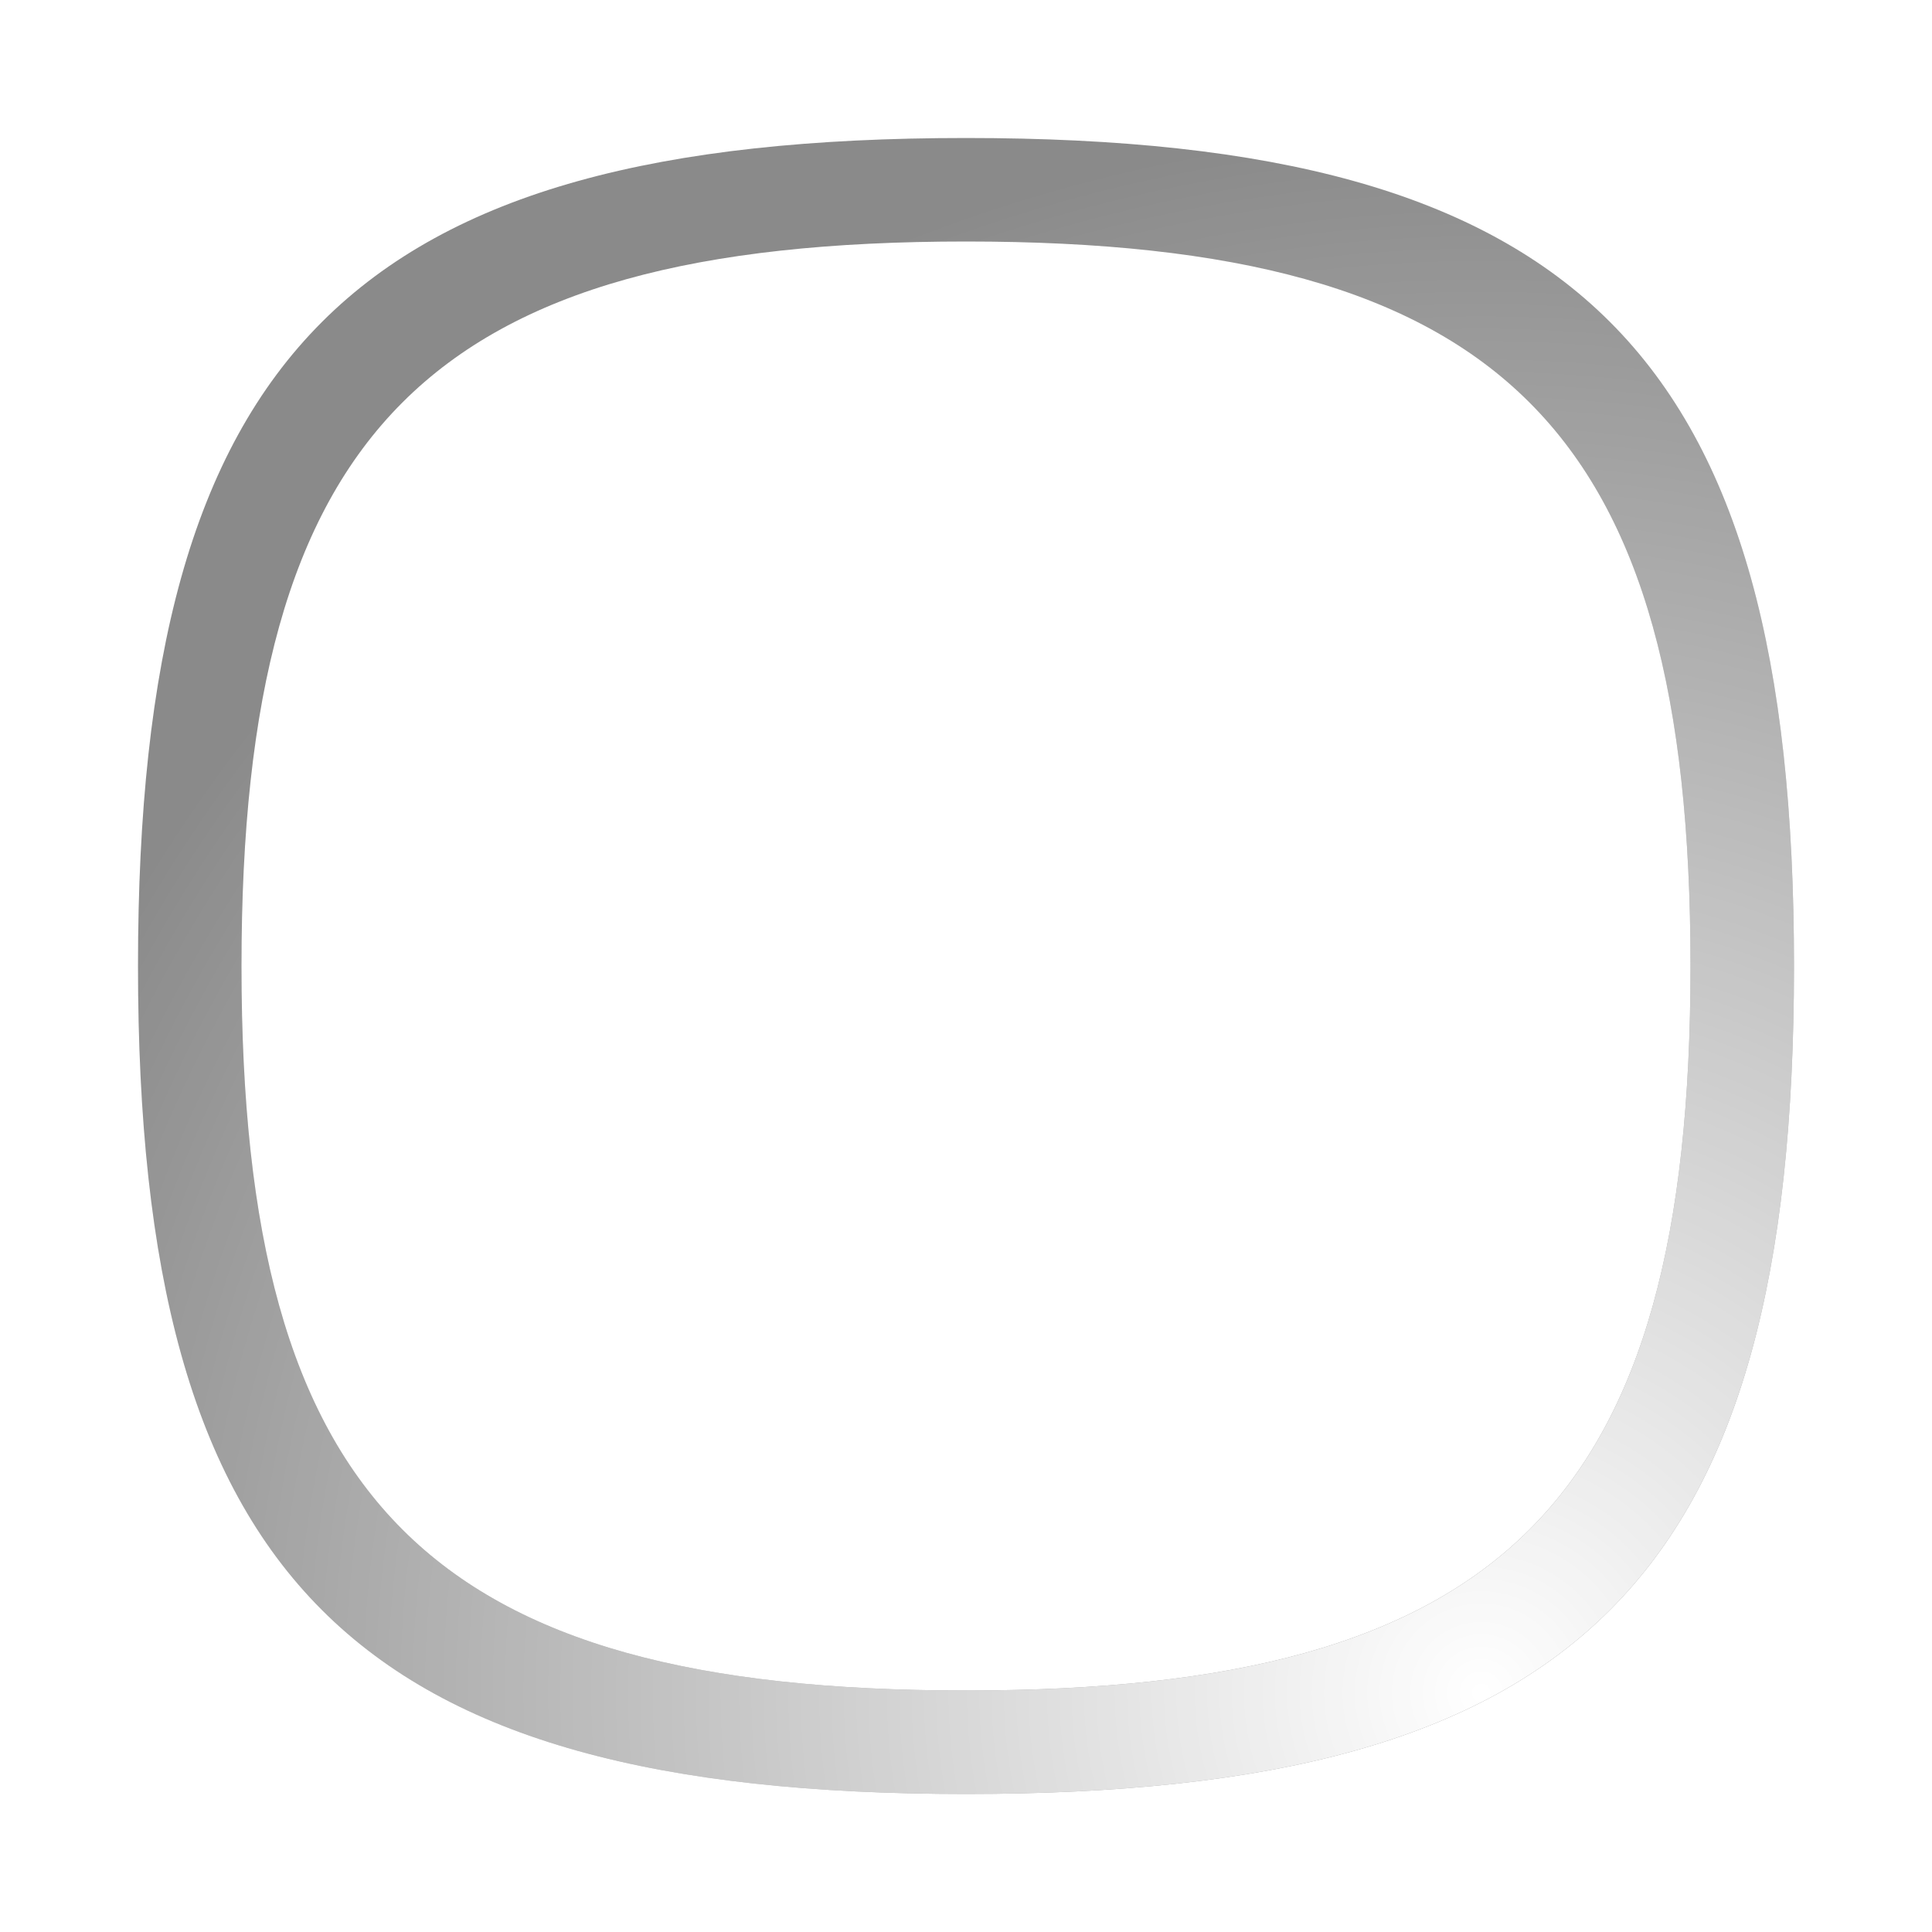
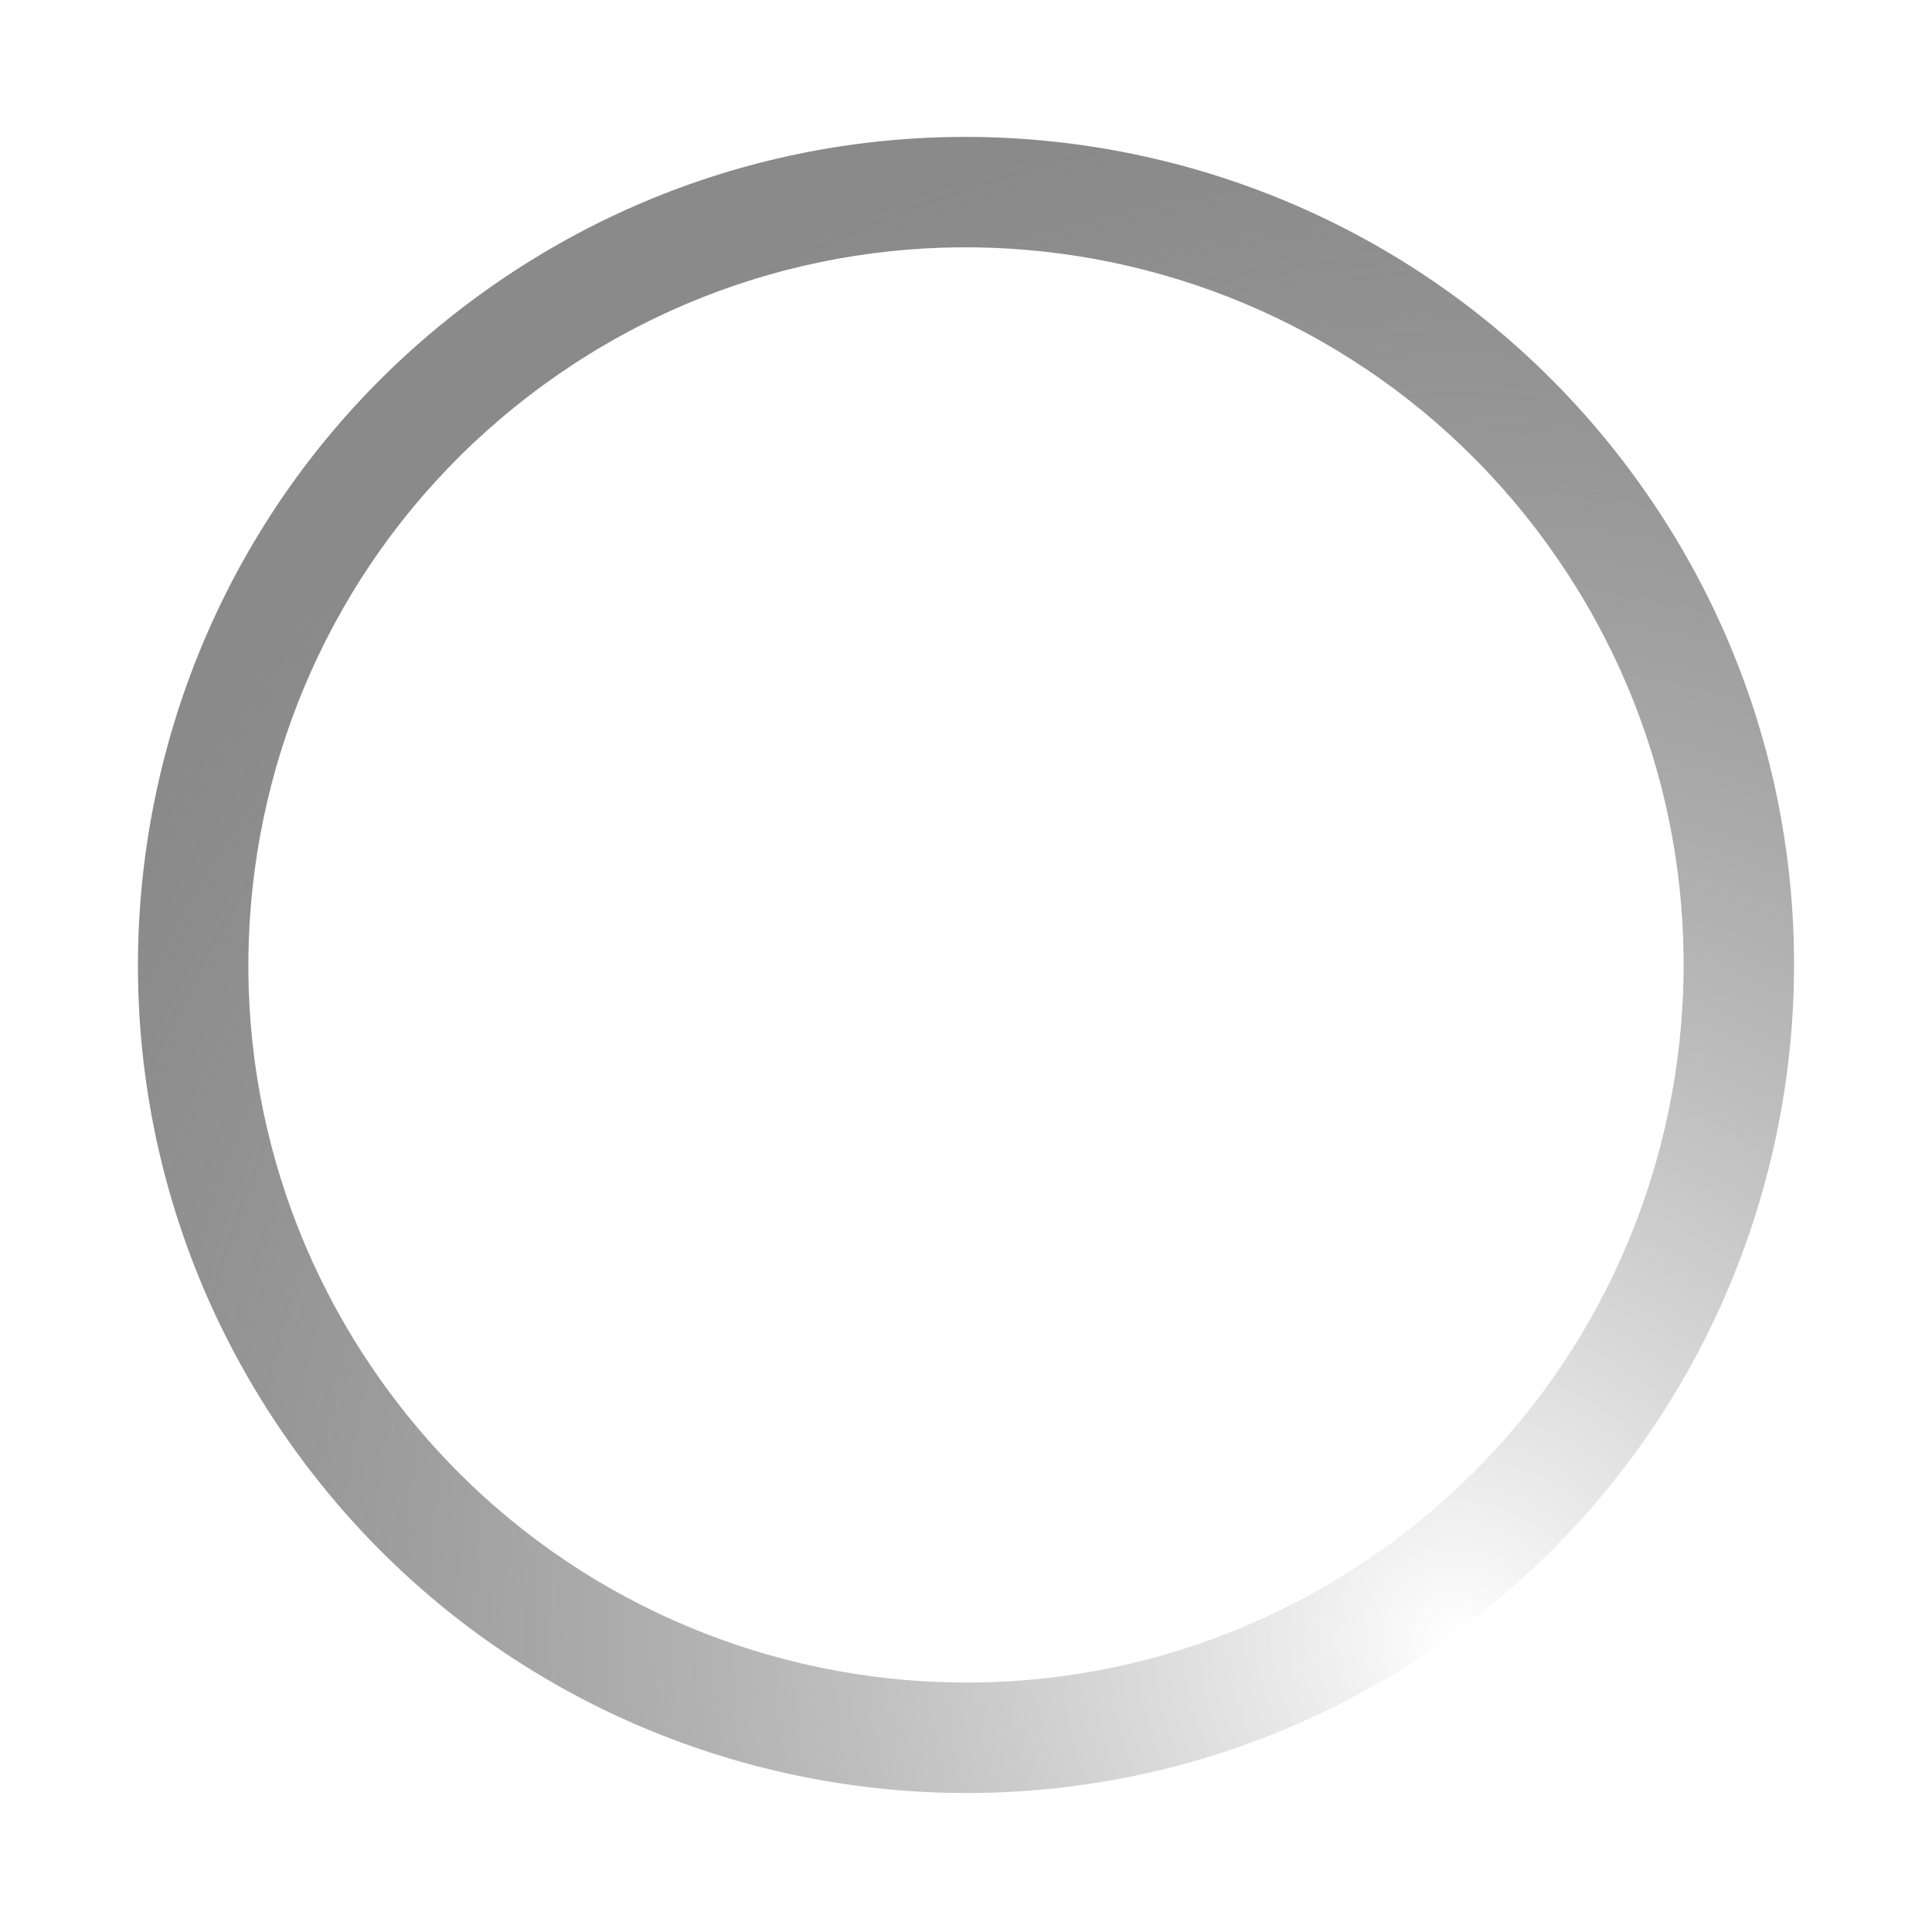
- <svg xmlns="http://www.w3.org/2000/svg" baseProfile="tiny" height="70px" version="1.1" viewBox="0 0 70 70" width="70px" x="0px" y="0px">
+ <svg xmlns="http://www.w3.org/2000/svg" baseProfile="tiny" height="70px" version="1.1" viewBox="0 0.037 70 70" width="70px" x="0px" y="0px">
+   <radialGradient cx="35" cy="4.808" gradientTransform="matrix(-0.809 0.5878 -0.5878 -0.809 83.8877 42.7424)" gradientUnits="userSpaceOnUse" id="SVGID_1_" r="55.881">
+     <stop offset="0" style="stop-color:#FFFFFF" />
+     <stop offset="1" style="stop-color:#3C3C3C;stop-opacity:0.6" />
+   </radialGradient>
+   <path d="M52.633,59.271c13.405-9.738,16.376-28.5,6.638-41.904C49.531,3.962,30.77,0.99,17.366,10.729  c-13.403,9.739-16.375,28.5-6.637,41.905C20.468,66.037,39.229,69.009,52.633,59.271z M19.717,13.965  c11.617-8.44,27.876-5.865,36.317,5.751c8.44,11.618,5.865,27.877-5.752,36.317c-11.617,8.439-27.877,5.865-36.317-5.752  C5.526,38.664,8.101,22.405,19.717,13.965z" fill="url(#SVGID_1_)" />
  <rect fill="none" height="70" width="70" />
-   <path d="M35,5C12.775,5,5,12.773,5,35c0,22.225,7.775,30,30,30c22.219,0,30-7.775,30-30  C65,12.773,57.219,5,35,5z M35,61.25C15.549,61.25,8.75,54.449,8.75,35C8.75,15.553,15.549,8.75,35,8.75  c19.443,0,26.25,6.803,26.25,26.25C61.25,54.449,54.443,61.25,35,61.25z" fill="#3C3C3C" fill-opacity="0.6" stroke-opacity="0.6" />
-   <radialGradient cx="53.666" cy="61.334" gradientUnits="userSpaceOnUse" id="SVGID_1_" r="56.899">
-     <stop offset="0" style="stop-color:#FFFFFF" />
-     <stop offset="1" style="stop-color:#FFFFFF;stop-opacity:0" />
-   </radialGradient>
-   <path d="M35,5C12.775,5,5,12.773,5,35c0,22.225,7.775,30,30,30c22.219,0,30-7.775,30-30  C65,12.773,57.219,5,35,5z M35,61.25C15.549,61.25,8.75,54.449,8.75,35C8.75,15.553,15.549,8.75,35,8.75  c19.443,0,26.25,6.803,26.25,26.25C61.25,54.449,54.443,61.25,35,61.25z" fill="url(#SVGID_1_)" />
</svg>
